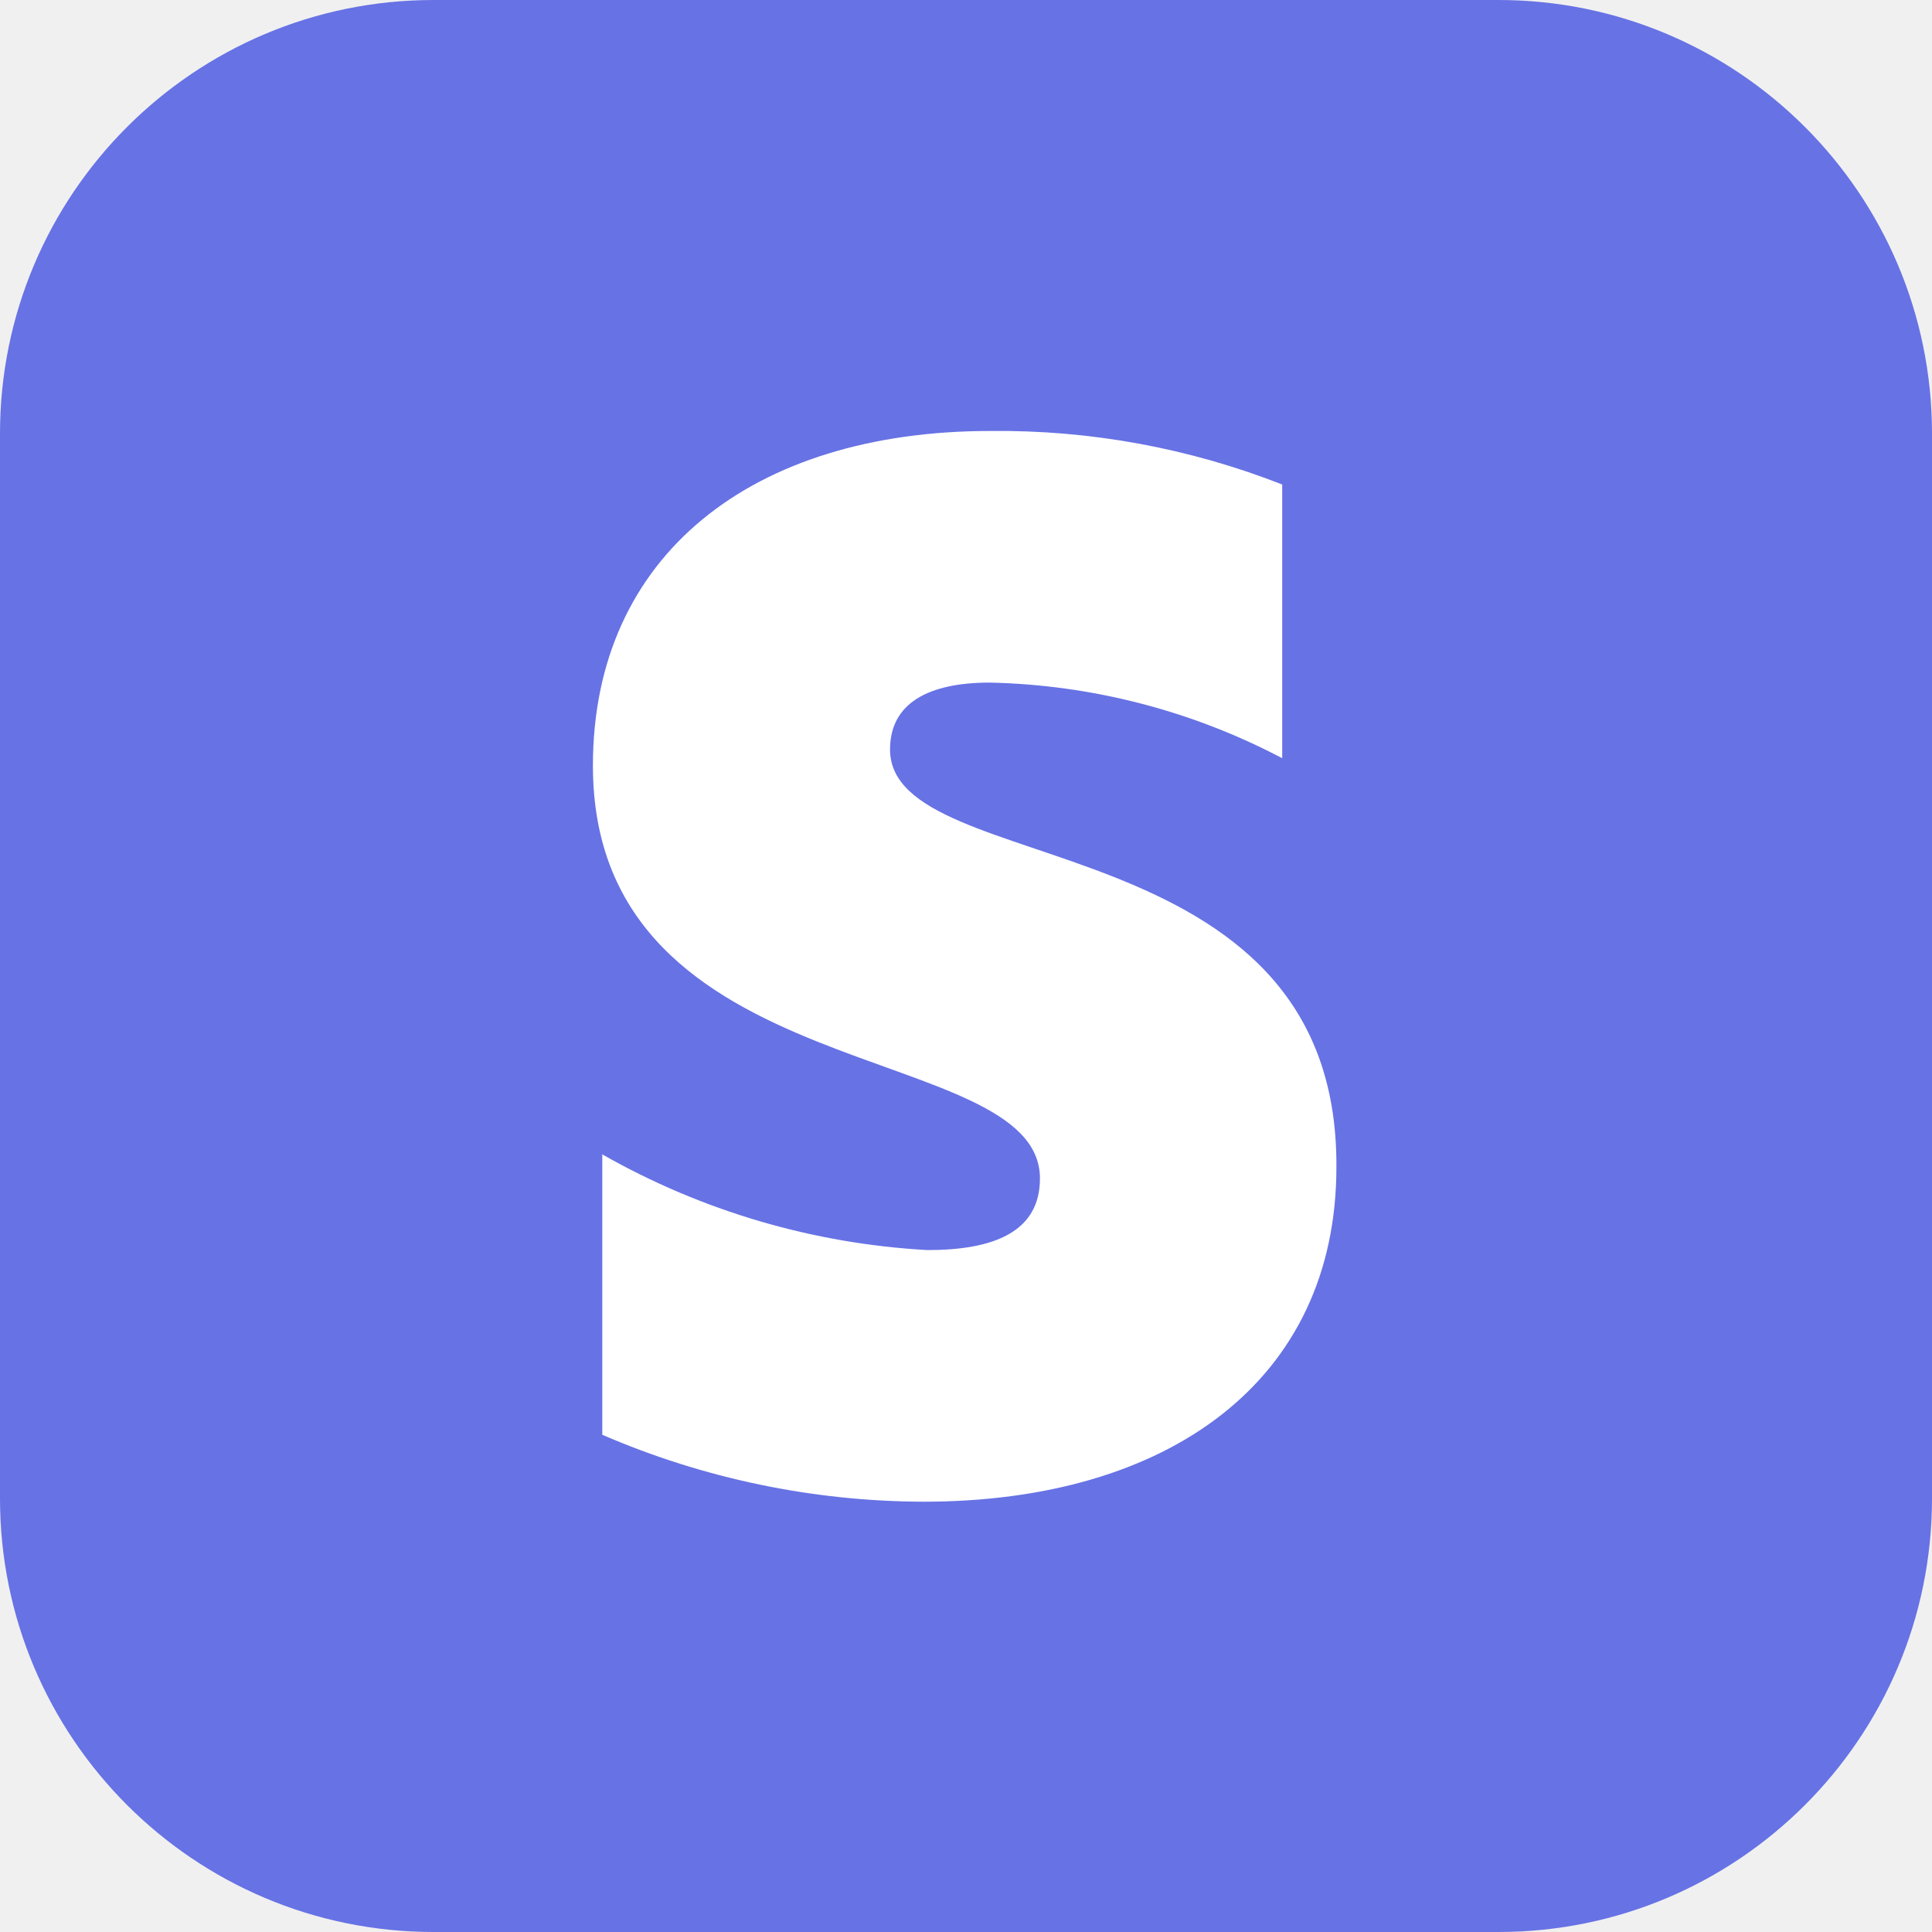
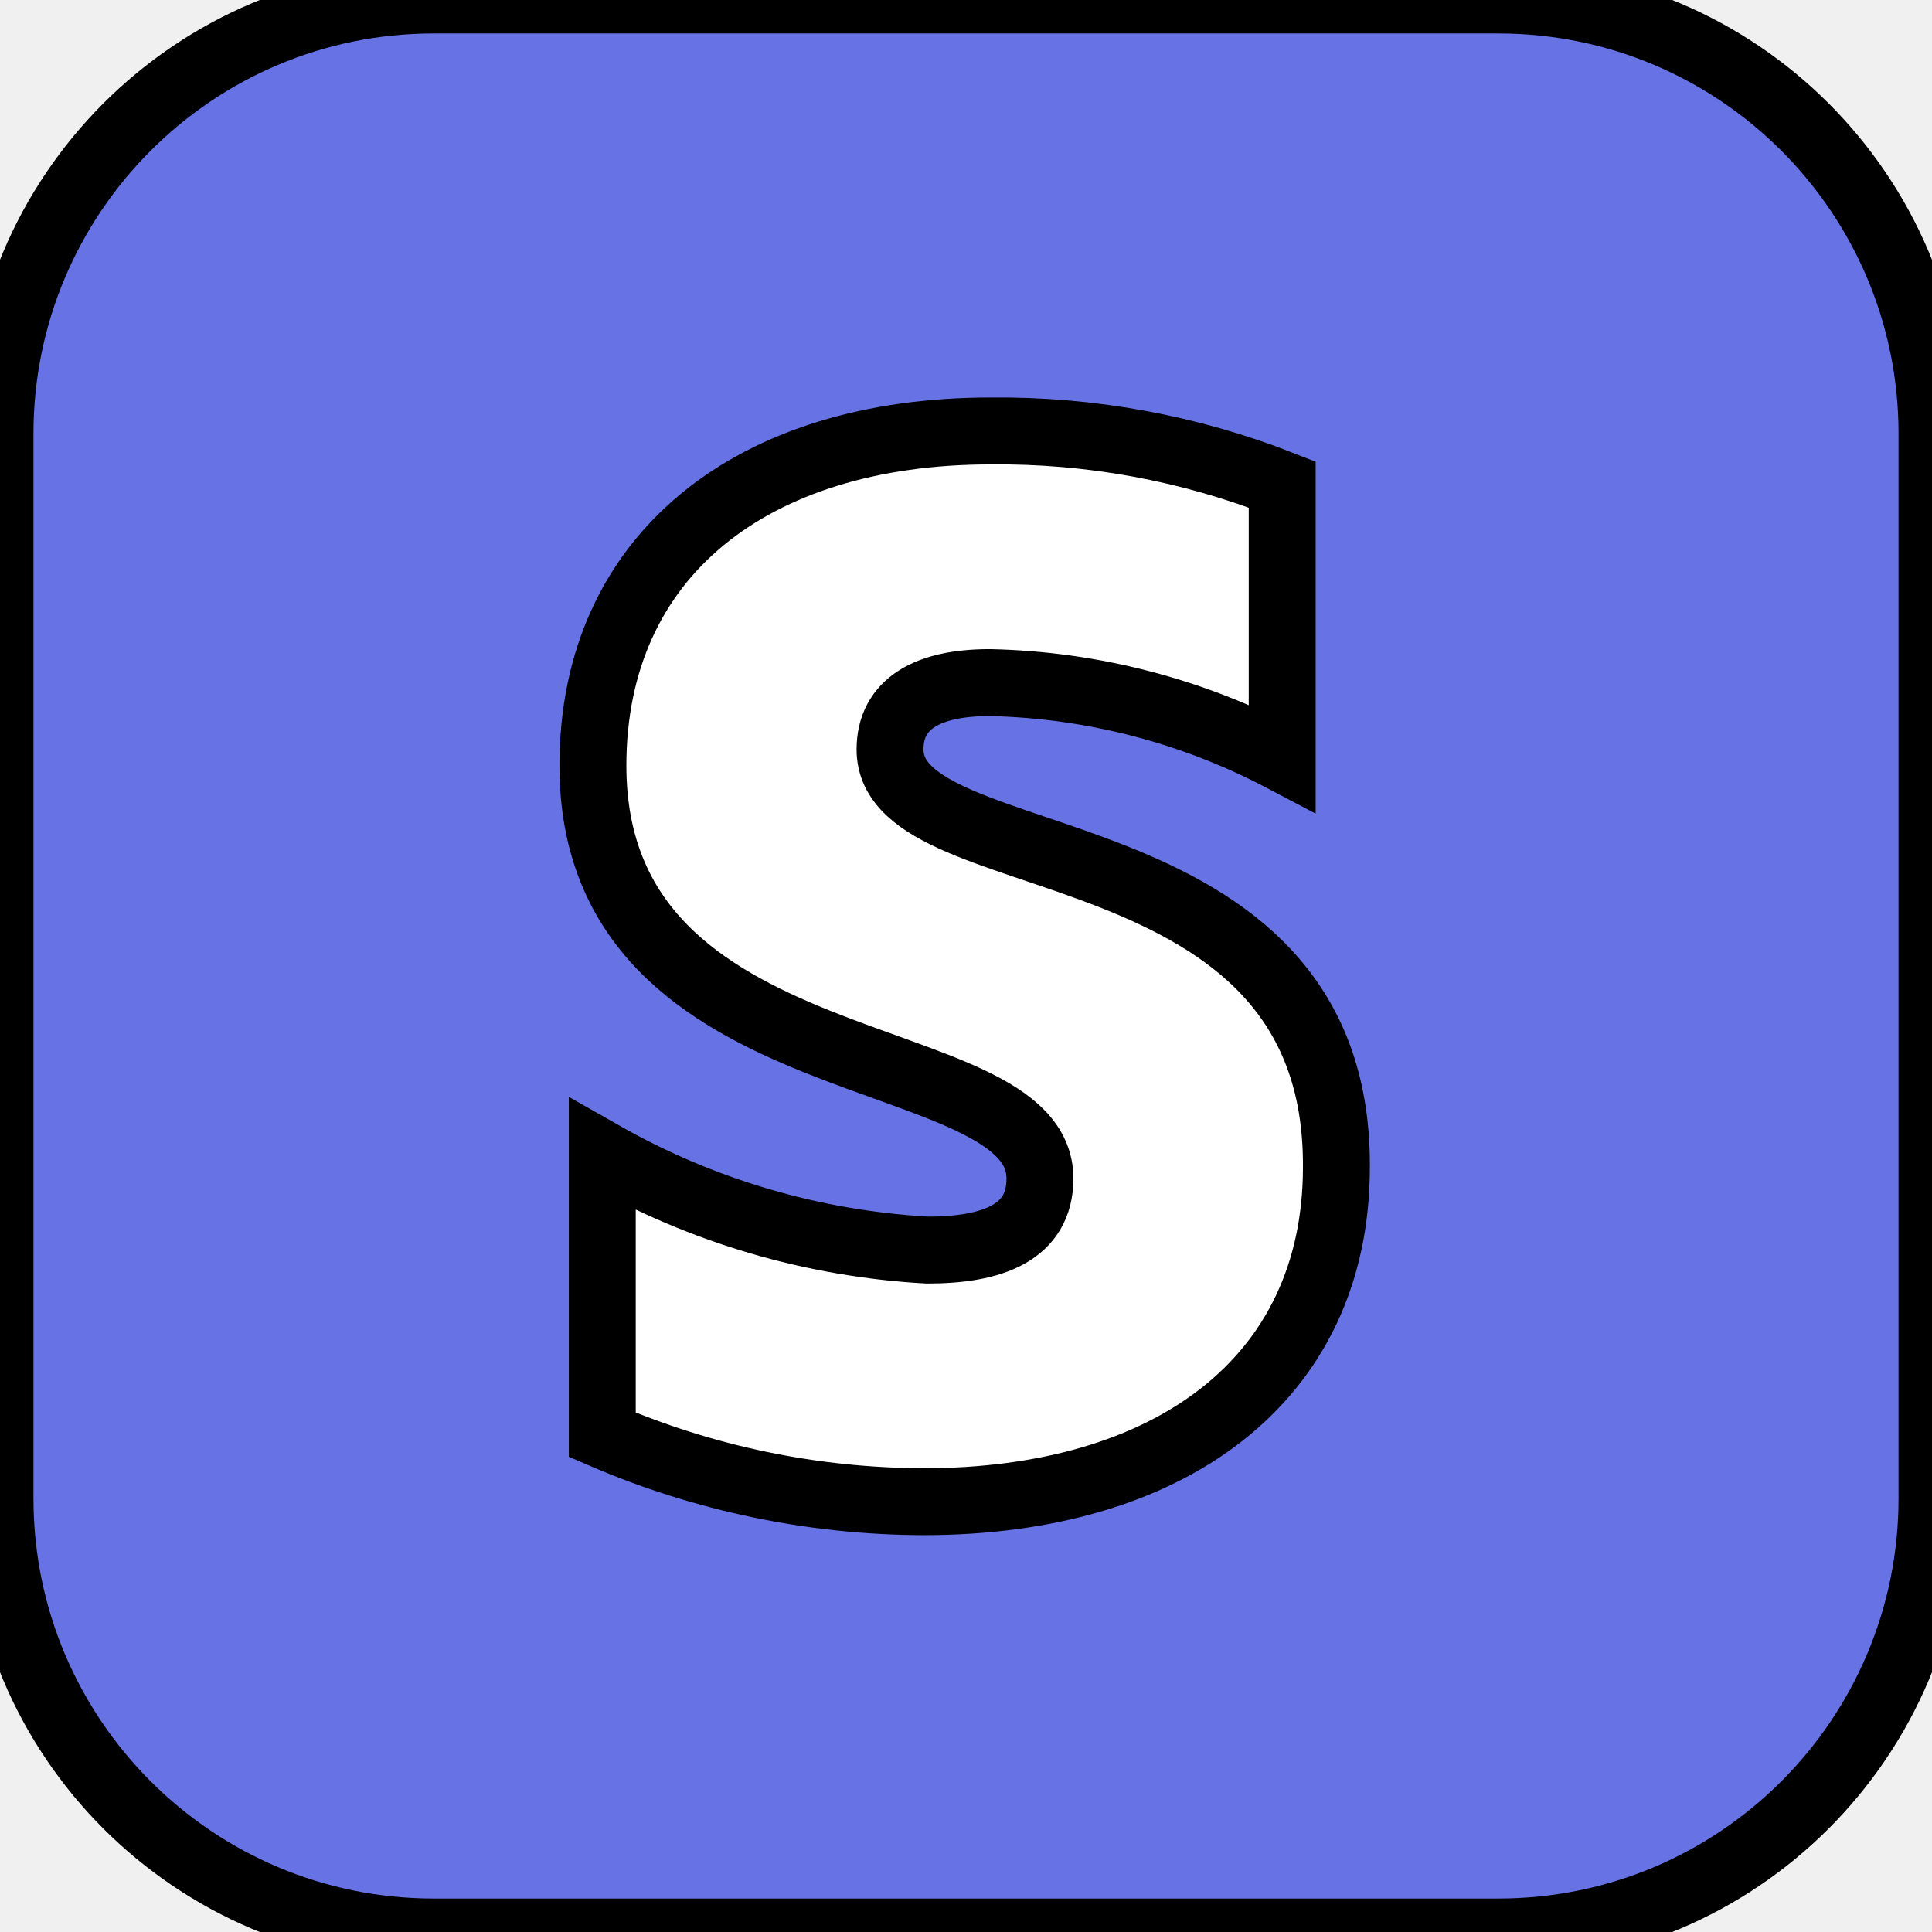
- <svg xmlns="http://www.w3.org/2000/svg" viewBox="0 0 28.87 28.87" id="stripe">
+ <svg xmlns="http://www.w3.org/2000/svg" stroke="black" viewBox="0 0 28.87 28.87" id="stripe">
  <g data-name="Layer 2">
    <g data-name="Layer 1">
      <rect width="28.87" height="28.87" fill="#6772e5" rx="6.48" ry="6.48" />
      <path fill="#fff" fill-rule="evenodd" d="M13.3 11.2c0-.69.57-1 1.49-1a9.84 9.84 0 0 1 4.37 1.13V7.24a11.6 11.6 0 0 0-4.36-.8c-3.56 0-5.94 1.86-5.94 5 0 4.86 6.68 4.07 6.68 6.17 0 .81-.71 1.07-1.68 1.07A11.06 11.06 0 0 1 9 17.25v4.19a12.19 12.19 0 0 0 4.8 1c3.65 0 6.17-1.8 6.17-5 .03-5.21-6.67-4.27-6.67-6.24z" />
    </g>
  </g>
</svg>
